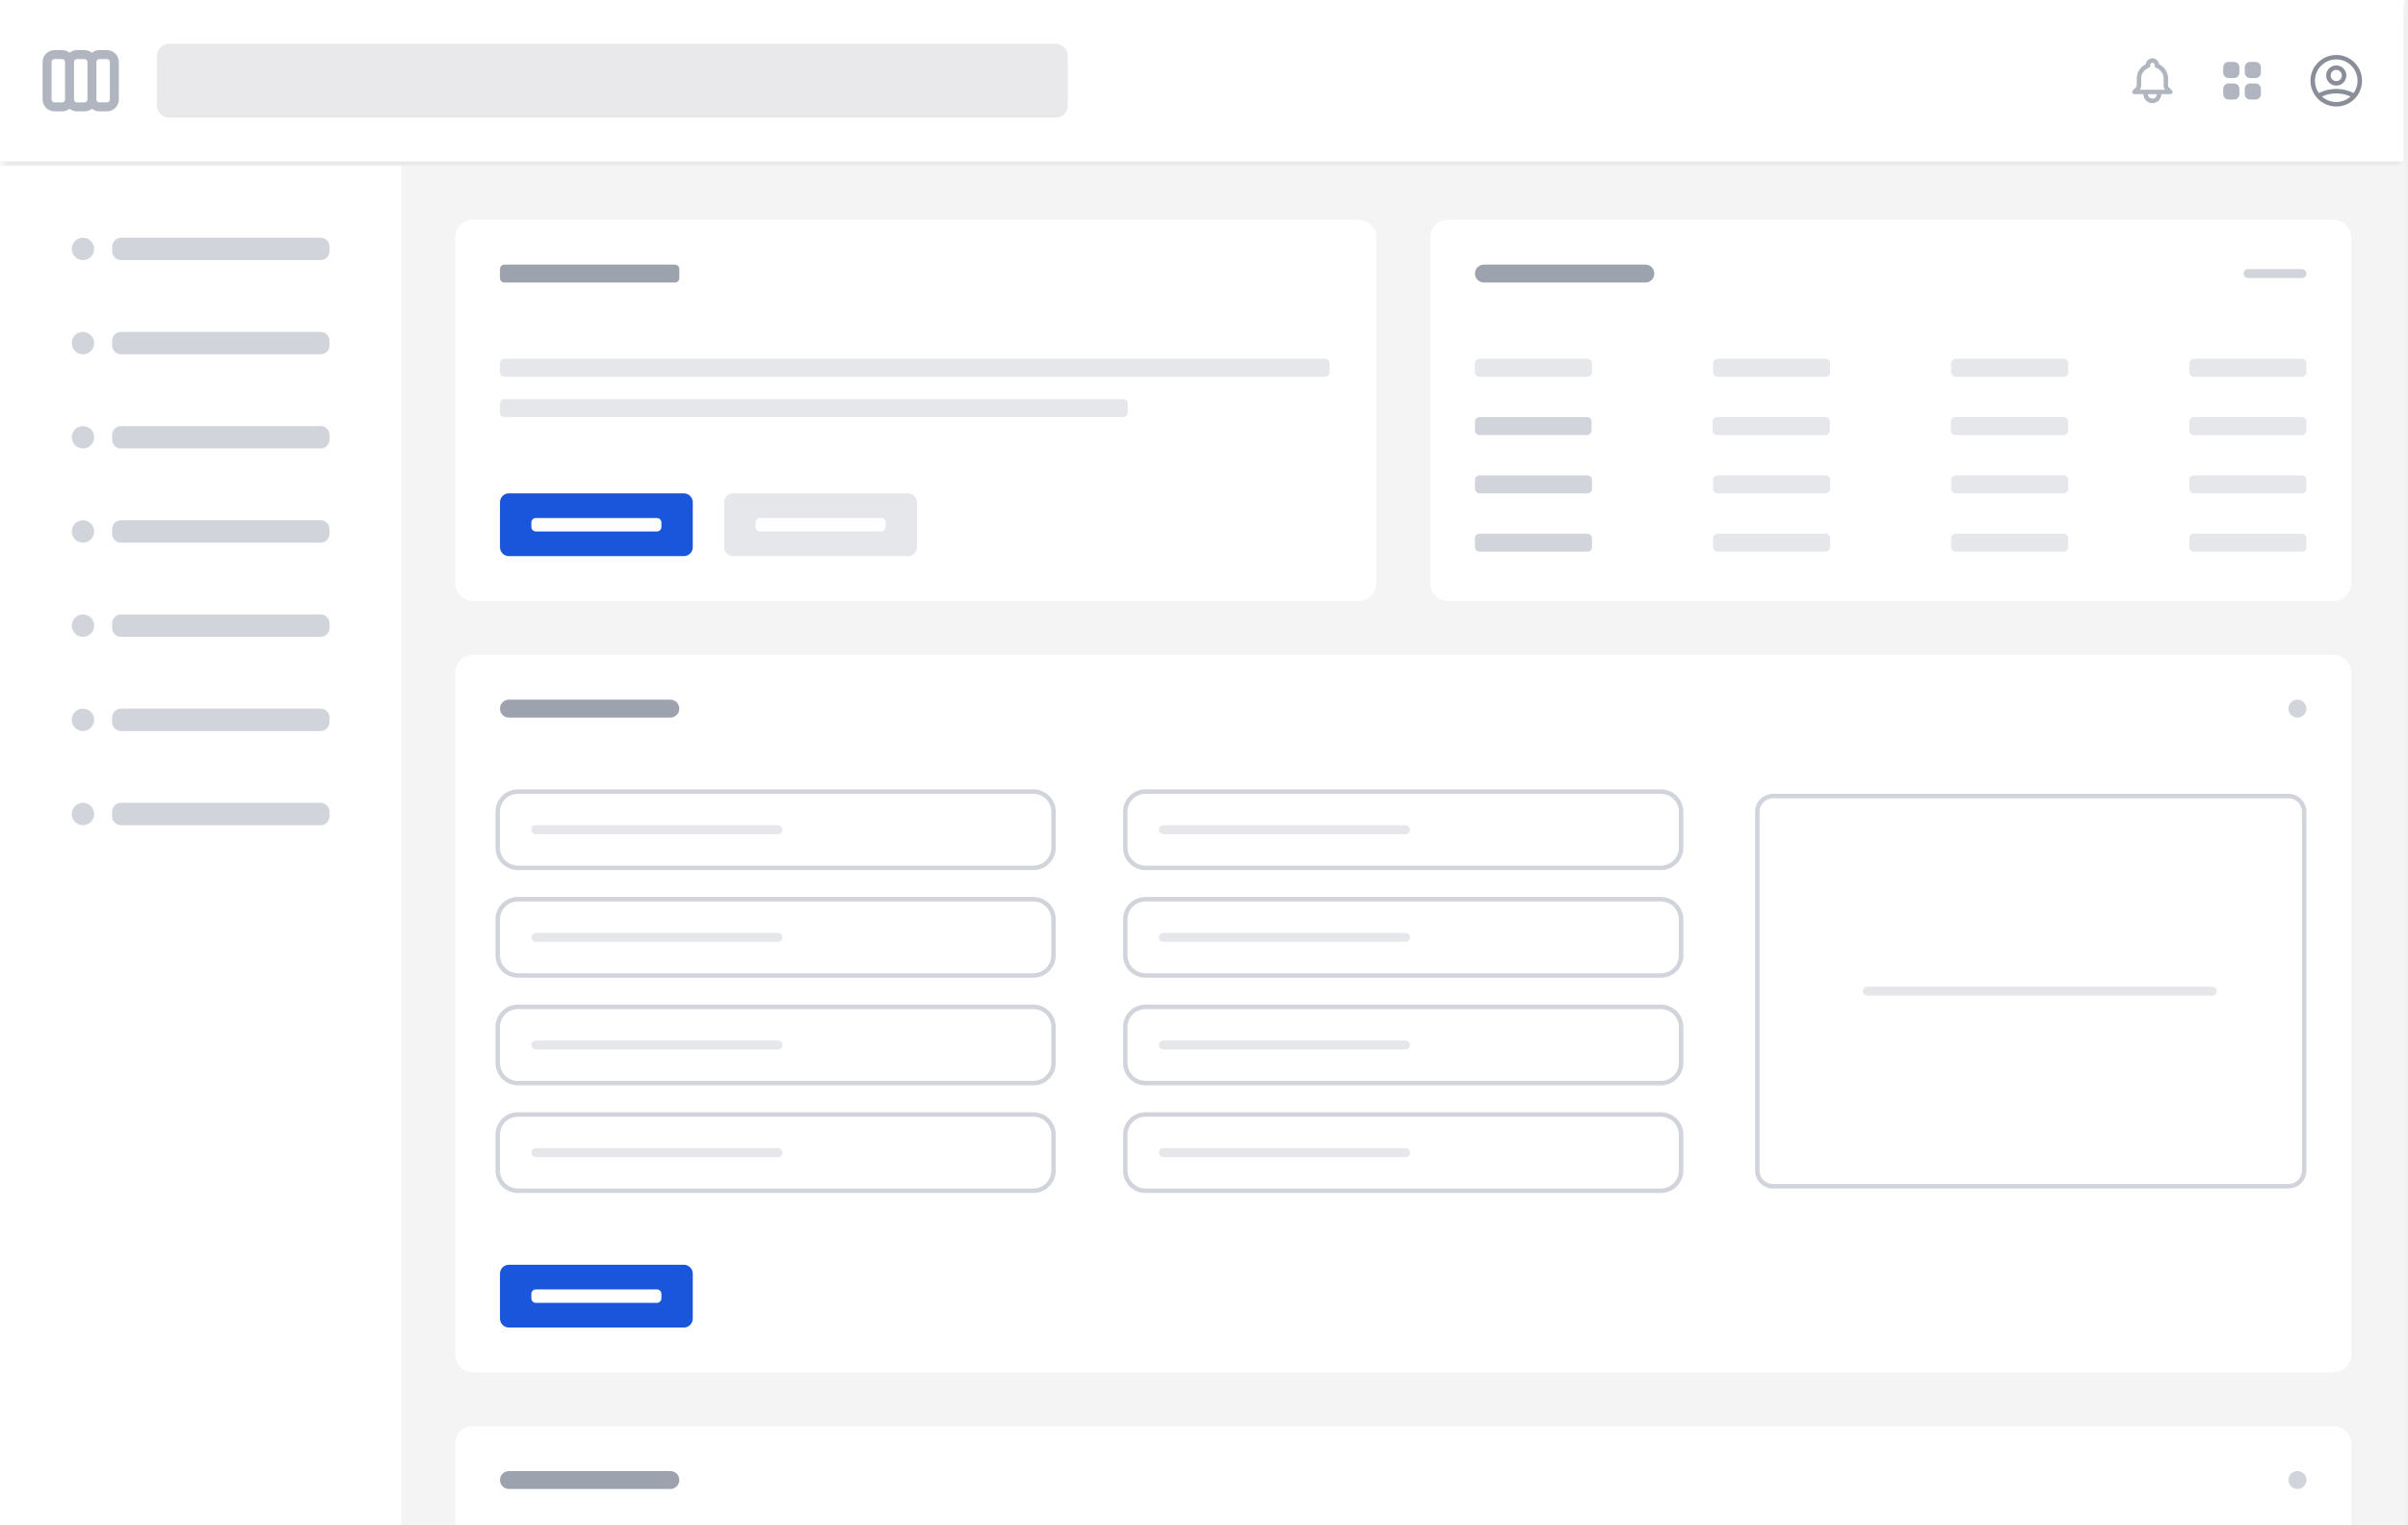
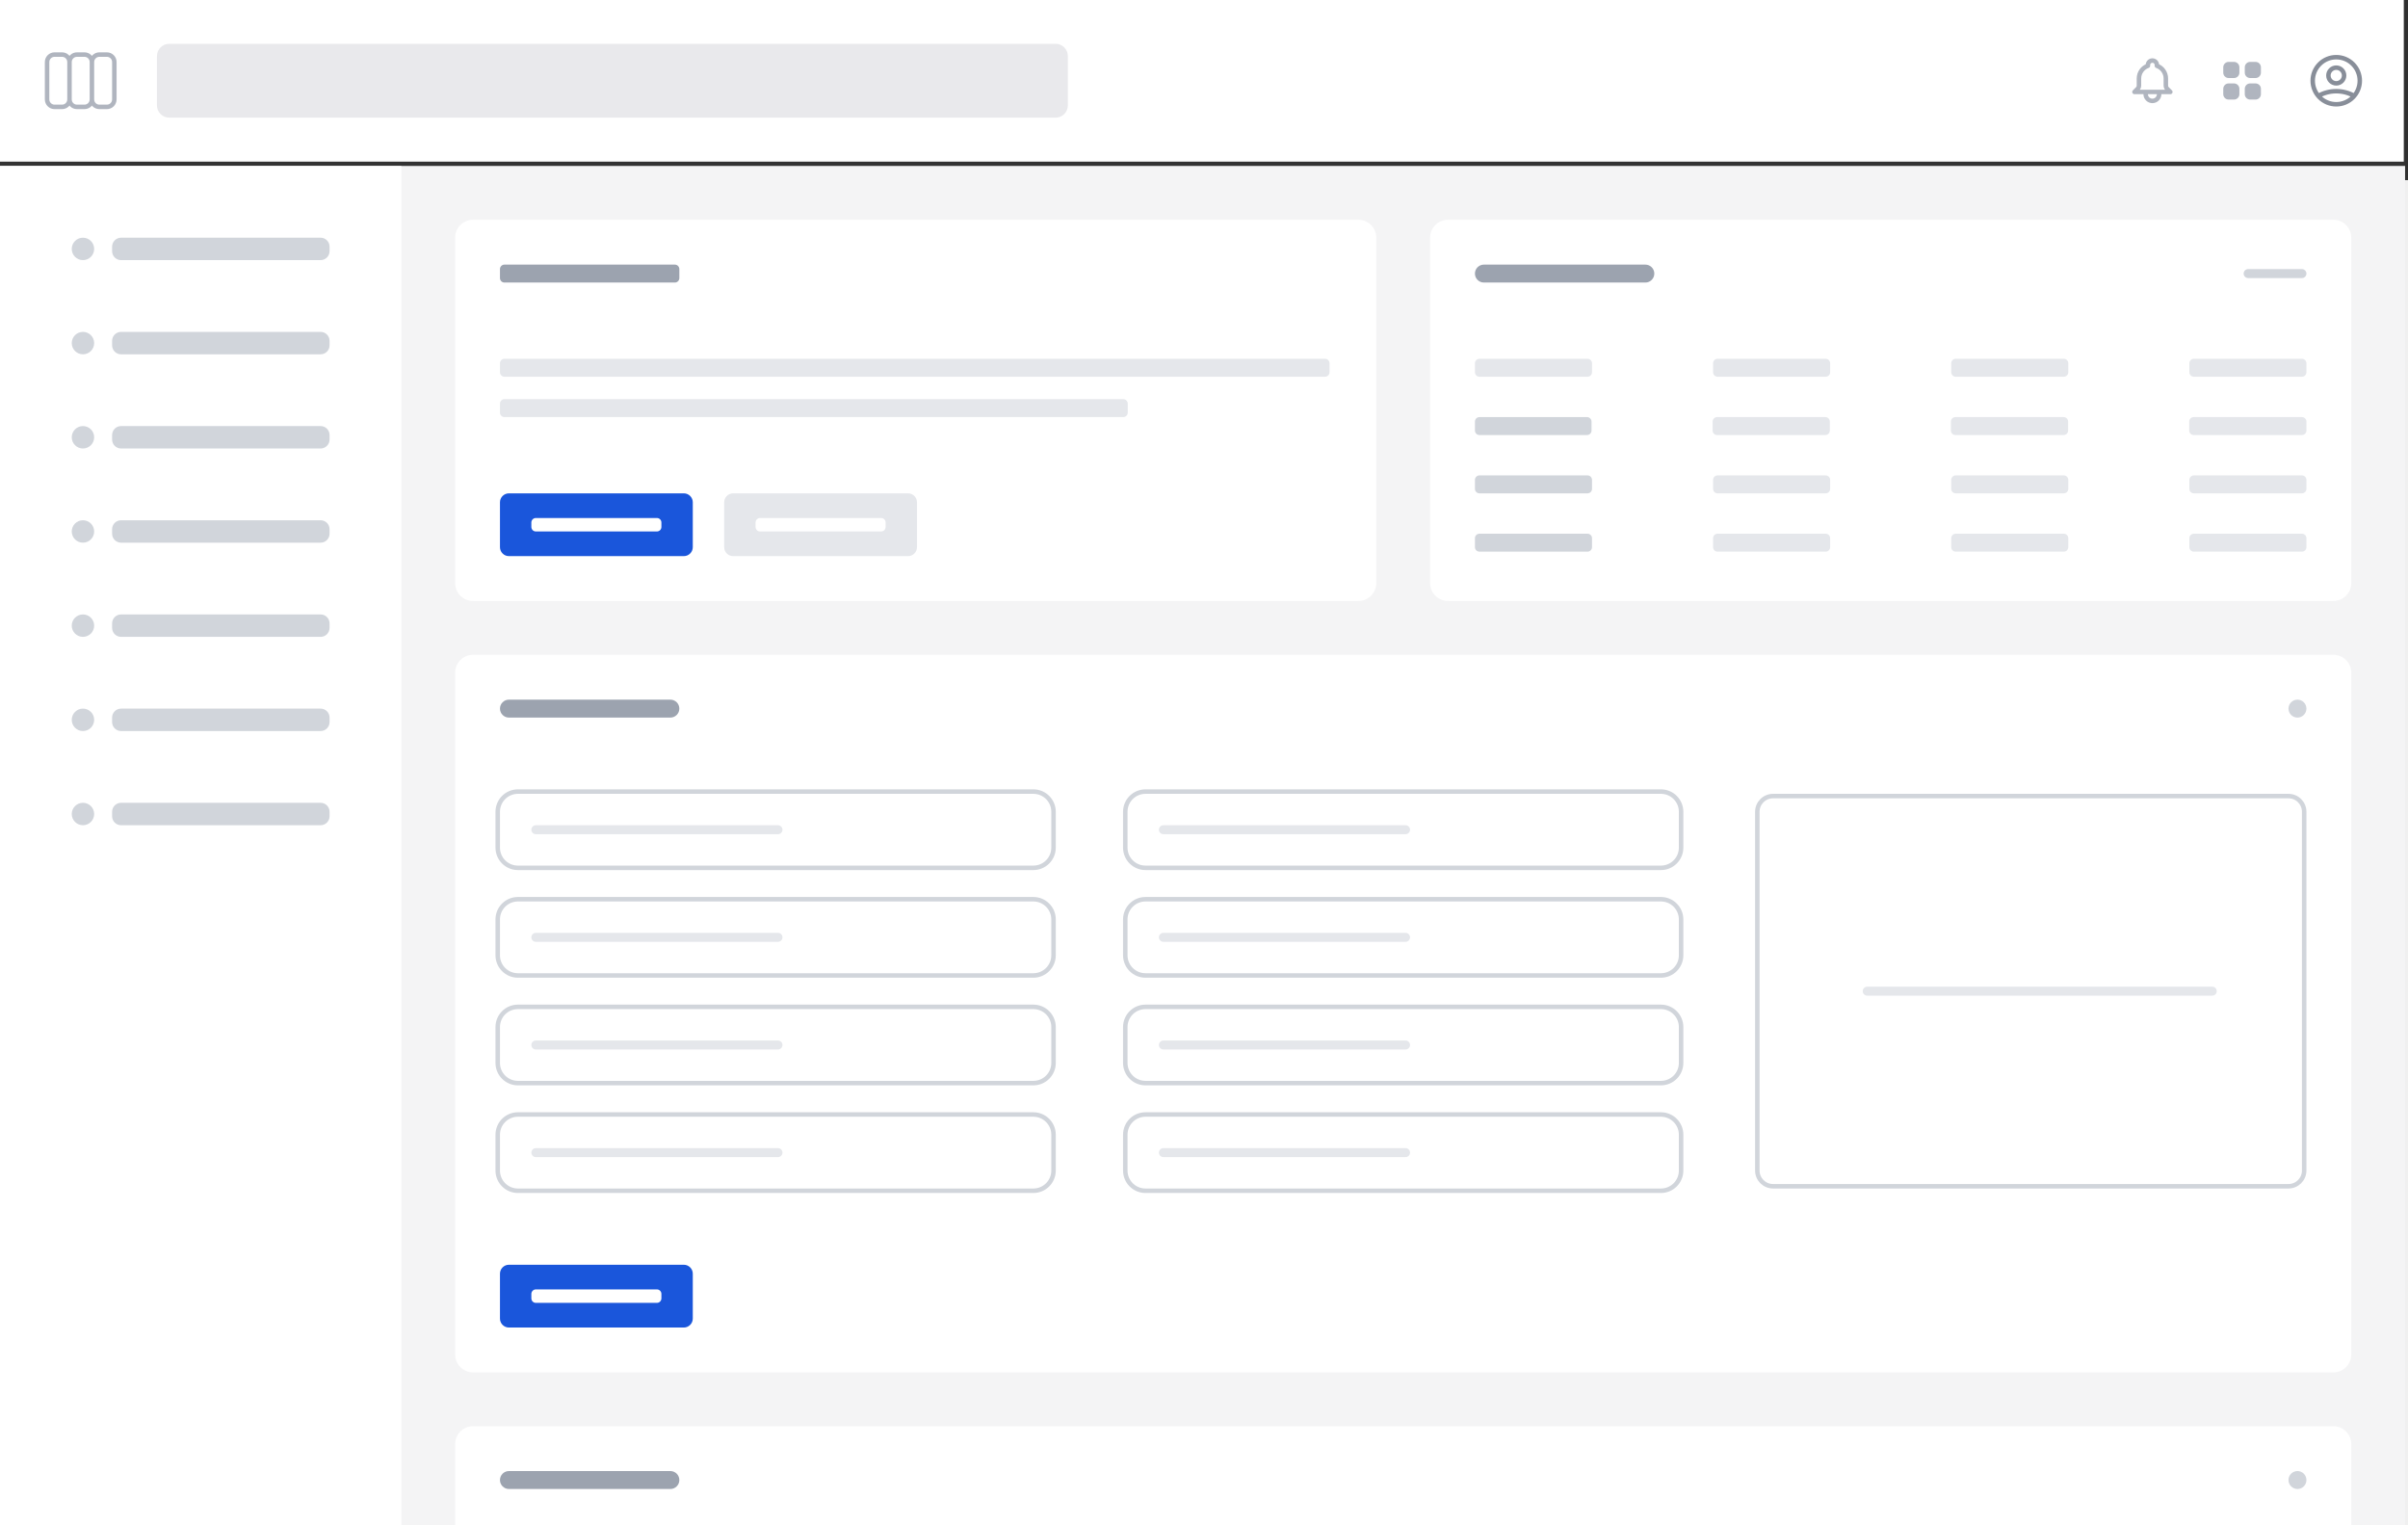
<svg xmlns="http://www.w3.org/2000/svg" viewBox="0 0 537 340" fill="none">
-   <g clip-path="url(#clip0)">
+   <g clipPath="url(#clip0)">
    <rect width="536.348" height="340" fill="white" />
    <g opacity="0.8" filter="url(#filter0_dd)">
      <rect width="536" height="36" fill="white" />
-       <path d="M15.5 22.167V13.833M15.5 22.167C15.5 22.609 15.324 23.033 15.012 23.345C14.699 23.658 14.275 23.833 13.833 23.833H12.167C11.725 23.833 11.301 23.658 10.988 23.345C10.676 23.033 10.5 22.609 10.5 22.167V13.833C10.5 13.391 10.676 12.967 10.988 12.655C11.301 12.342 11.725 12.167 12.167 12.167H13.833C14.275 12.167 14.699 12.342 15.012 12.655C15.324 12.967 15.5 13.391 15.5 13.833M15.5 22.167C15.5 22.609 15.676 23.033 15.988 23.345C16.301 23.658 16.725 23.833 17.167 23.833H18.833C19.275 23.833 19.699 23.658 20.012 23.345C20.324 23.033 20.5 22.609 20.5 22.167M15.5 13.833C15.5 13.391 15.676 12.967 15.988 12.655C16.301 12.342 16.725 12.167 17.167 12.167H18.833C19.275 12.167 19.699 12.342 20.012 12.655C20.324 12.967 20.5 13.391 20.5 13.833M20.5 22.167V13.833M20.5 22.167C20.5 22.609 20.676 23.033 20.988 23.345C21.301 23.658 21.725 23.833 22.167 23.833H23.833C24.275 23.833 24.699 23.658 25.012 23.345C25.324 23.033 25.5 22.609 25.5 22.167V13.833C25.5 13.391 25.324 12.967 25.012 12.655C24.699 12.342 24.275 12.167 23.833 12.167H22.167C21.725 12.167 21.301 12.342 20.988 12.655C20.676 12.967 20.5 13.391 20.5 13.833" stroke="#9CA3AF" stroke-width="2" stroke-linecap="round" stroke-linejoin="round" />
+       <path d="M15.5 22.167V13.833M15.5 22.167C15.5 22.609 15.324 23.033 15.012 23.345C14.699 23.658 14.275 23.833 13.833 23.833H12.167C11.725 23.833 11.301 23.658 10.988 23.345C10.676 23.033 10.5 22.609 10.5 22.167V13.833C10.5 13.391 10.676 12.967 10.988 12.655C11.301 12.342 11.725 12.167 12.167 12.167H13.833C14.275 12.167 14.699 12.342 15.012 12.655C15.324 12.967 15.5 13.391 15.5 13.833M15.5 22.167C15.5 22.609 15.676 23.033 15.988 23.345C16.301 23.658 16.725 23.833 17.167 23.833H18.833C19.275 23.833 19.699 23.658 20.012 23.345C20.324 23.033 20.5 22.609 20.5 22.167M15.5 13.833C15.5 13.391 15.676 12.967 15.988 12.655C16.301 12.342 16.725 12.167 17.167 12.167H18.833C19.275 12.167 19.699 12.342 20.012 12.655C20.324 12.967 20.5 13.391 20.5 13.833M20.5 22.167V13.833M20.5 22.167C20.5 22.609 20.676 23.033 20.988 23.345C21.301 23.658 21.725 23.833 22.167 23.833H23.833C24.275 23.833 24.699 23.658 25.012 23.345C25.324 23.033 25.5 22.609 25.5 22.167V13.833C25.5 13.391 25.324 12.967 25.012 12.655C24.699 12.342 24.275 12.167 23.833 12.167H22.167C21.725 12.167 21.301 12.342 20.988 12.655C20.676 12.967 20.5 13.391 20.5 13.833" stroke="#9CA3AF" strokeWidth="2" stroke-linecap="round" stroke-linejoin="round" />
      <path d="M235.398 9.764H37.745C36.229 9.764 35 10.993 35 12.51V23.49C35 25.006 36.229 26.235 37.745 26.235H235.398C236.914 26.235 238.143 25.006 238.143 23.49V12.51C238.143 10.993 236.914 9.764 235.398 9.764Z" fill="#E4E4E7" />
      <path d="M481.5 20.5H484L483.297 19.797C483.203 19.703 483.128 19.591 483.077 19.468C483.026 19.345 483 19.212 483 19.079V17.5C483 16.88 482.808 16.274 482.45 15.767C482.091 15.261 481.585 14.877 481 14.671V14.5C481 14.235 480.895 13.98 480.707 13.793C480.52 13.605 480.265 13.5 480 13.5C479.735 13.5 479.48 13.605 479.293 13.793C479.105 13.98 479 14.235 479 14.5V14.671C477.835 15.082 477 16.194 477 17.5V19.079C477 19.349 476.893 19.607 476.703 19.797L476 20.5H478.5M481.5 20.5H478.5M481.5 20.5V21C481.5 21.398 481.342 21.779 481.061 22.061C480.779 22.342 480.398 22.5 480 22.5C479.602 22.5 479.221 22.342 478.939 22.061C478.658 21.779 478.5 21.398 478.5 21V20.5" stroke="#9CA3AF" stroke-linecap="round" stroke-linejoin="round" />
      <path d="M497 13.8C496.682 13.8 496.377 13.927 496.152 14.152C495.926 14.377 495.8 14.682 495.8 15V16.2C495.8 16.518 495.926 16.823 496.152 17.049C496.377 17.274 496.682 17.4 497 17.4H498.2C498.518 17.4 498.824 17.274 499.049 17.049C499.274 16.823 499.4 16.518 499.4 16.2V15C499.4 14.682 499.274 14.377 499.049 14.152C498.824 13.927 498.518 13.8 498.2 13.8H497ZM497 18.6C496.682 18.6 496.377 18.727 496.152 18.951C495.926 19.177 495.8 19.482 495.8 19.8V21C495.8 21.318 495.926 21.623 496.152 21.849C496.377 22.074 496.682 22.2 497 22.2H498.2C498.518 22.2 498.824 22.074 499.049 21.849C499.274 21.623 499.4 21.318 499.4 21V19.8C499.4 19.482 499.274 19.177 499.049 18.951C498.824 18.727 498.518 18.6 498.2 18.6H497ZM500.6 15C500.6 14.682 500.726 14.377 500.952 14.152C501.177 13.927 501.482 13.8 501.8 13.8H503C503.318 13.8 503.624 13.927 503.849 14.152C504.074 14.377 504.2 14.682 504.2 15V16.2C504.2 16.518 504.074 16.823 503.849 17.049C503.624 17.274 503.318 17.4 503 17.4H501.8C501.482 17.4 501.177 17.274 500.952 17.049C500.726 16.823 500.6 16.518 500.6 16.2V15ZM500.6 19.8C500.6 19.482 500.726 19.177 500.952 18.951C501.177 18.727 501.482 18.6 501.8 18.6H503C503.318 18.6 503.624 18.727 503.849 18.951C504.074 19.177 504.2 19.482 504.2 19.8V21C504.2 21.318 504.074 21.623 503.849 21.849C503.624 22.074 503.318 22.2 503 22.2H501.8C501.482 22.2 501.177 22.074 500.952 21.849C500.726 21.623 500.6 21.318 500.6 21V19.8Z" fill="#9CA3AF" />
      <path d="M516.987 21.386C518.211 20.694 519.594 20.331 521 20.333C522.458 20.333 523.827 20.715 525.013 21.386M522.75 16.833C522.75 17.297 522.566 17.743 522.237 18.071C521.909 18.399 521.464 18.583 521 18.583C520.536 18.583 520.091 18.399 519.763 18.071C519.434 17.743 519.25 17.297 519.25 16.833C519.25 16.369 519.434 15.924 519.763 15.596C520.091 15.268 520.536 15.083 521 15.083C521.464 15.083 521.909 15.268 522.237 15.596C522.566 15.924 522.75 16.369 522.75 16.833ZM526.25 18C526.25 18.689 526.114 19.372 525.85 20.009C525.587 20.646 525.2 21.225 524.712 21.712C524.225 22.2 523.646 22.587 523.009 22.85C522.372 23.114 521.689 23.25 521 23.25C520.311 23.25 519.628 23.114 518.991 22.85C518.354 22.587 517.775 22.2 517.288 21.712C516.8 21.225 516.413 20.646 516.15 20.009C515.886 19.372 515.75 18.689 515.75 18C515.75 16.608 516.303 15.272 517.288 14.288C518.272 13.303 519.608 12.75 521 12.75C522.392 12.75 523.728 13.303 524.712 14.288C525.697 15.272 526.25 16.608 526.25 18Z" stroke="#6B7280" stroke-linecap="round" stroke-linejoin="round" />
    </g>
    <rect width="536.348" height="471" transform="translate(0 37)" fill="#F4F4F5" />
    <rect width="89.496" height="471" transform="translate(0 37)" fill="white" />
    <rect x="16" y="53" width="5" height="5" rx="2.5" fill="#D1D5DB" />
    <rect x="25" y="53" width="48.496" height="5" rx="2" fill="#D1D5DB" />
    <rect x="16" y="74" width="5" height="5" rx="2.5" fill="#D1D5DB" />
    <rect x="25" y="74" width="48.496" height="5" rx="2" fill="#D1D5DB" />
    <rect x="16" y="95" width="5" height="5" rx="2.5" fill="#D1D5DB" />
    <rect x="25" y="95" width="48.496" height="5" rx="2" fill="#D1D5DB" />
    <rect x="16" y="116" width="5" height="5" rx="2.5" fill="#D1D5DB" />
    <rect x="25" y="116" width="48.496" height="5" rx="2" fill="#D1D5DB" />
    <rect x="16" y="137" width="5" height="5" rx="2.5" fill="#D1D5DB" />
    <rect x="25" y="137" width="48.496" height="5" rx="2" fill="#D1D5DB" />
    <rect x="16" y="158" width="5" height="5" rx="2.5" fill="#D1D5DB" />
    <rect x="25" y="158" width="48.496" height="5" rx="2" fill="#D1D5DB" />
    <rect x="16" y="179" width="5" height="5" rx="2.5" fill="#D1D5DB" />
    <rect x="25" y="179" width="48.496" height="5" rx="2" fill="#D1D5DB" />
    <rect x="101.496" y="49" width="205.426" height="85" rx="4" fill="white" />
    <rect x="111.496" y="59" width="40" height="4" rx="1" fill="#9CA3AF" />
    <rect x="111.496" y="80" width="185" height="4" rx="1" fill="#E5E7EB" />
    <rect x="111.496" y="89" width="140" height="4" rx="1" fill="#E5E7EB" />
    <rect x="111.496" y="110" width="43" height="14" rx="2" fill="#1A56DB" />
    <rect x="118.496" y="115.5" width="29" height="3" rx="1" fill="white" />
    <rect x="161.496" y="110" width="43" height="14" rx="2" fill="#E5E7EB" />
    <rect x="168.496" y="115.5" width="29" height="3" rx="1" fill="white" />
    <rect x="318.922" y="49" width="205.426" height="85" rx="4" fill="white" />
    <rect x="328.922" y="59" width="40" height="4" rx="2" fill="#9CA3AF" />
    <rect x="500.348" y="60" width="14" height="2" rx="1" fill="#D1D5DB" />
    <rect x="328.922" y="80" width="26.107" height="4" rx="1" fill="#E5E7EB" />
    <rect x="382.029" y="80" width="26.107" height="4" rx="1" fill="#E5E7EB" />
    <rect x="435.135" y="80" width="26.107" height="4" rx="1" fill="#E5E7EB" />
    <rect x="488.242" y="80" width="26.107" height="4" rx="1" fill="#E5E7EB" />
    <rect x="328.922" y="93" width="26" height="4" rx="1" fill="#D1D5DB" />
    <rect x="381.922" y="93" width="26.142" height="4" rx="1" fill="#E5E7EB" />
    <rect x="435.064" y="93" width="26.142" height="4" rx="1" fill="#E5E7EB" />
    <rect x="488.206" y="93" width="26.142" height="4" rx="1" fill="#E5E7EB" />
    <rect x="328.922" y="106" width="26.107" height="4" rx="1" fill="#D1D5DB" />
    <rect x="382.029" y="106" width="26.107" height="4" rx="1" fill="#E5E7EB" />
    <rect x="435.135" y="106" width="26.107" height="4" rx="1" fill="#E5E7EB" />
    <rect x="488.242" y="106" width="26.107" height="4" rx="1" fill="#E5E7EB" />
    <rect x="328.922" y="119" width="26.107" height="4" rx="1" fill="#D1D5DB" />
    <rect x="382.029" y="119" width="26.107" height="4" rx="1" fill="#E5E7EB" />
    <rect x="435.135" y="119" width="26.107" height="4" rx="1" fill="#E5E7EB" />
    <rect x="488.242" y="119" width="26.107" height="4" rx="1" fill="#E5E7EB" />
    <rect x="101.496" y="146" width="422.852" height="160" rx="4" fill="white" />
    <rect x="111.496" y="156" width="40" height="4" rx="2" fill="#9CA3AF" />
    <rect x="510.348" y="156" width="4" height="4" rx="2" fill="#D1D5DB" />
    <rect x="110.996" y="176.5" width="123.951" height="17" rx="4.5" fill="white" />
    <rect x="118.496" y="184" width="56" height="2" rx="1" fill="#E5E7EB" />
    <rect x="110.996" y="176.5" width="123.951" height="17" rx="4.5" stroke="#D1D5DB" />
    <rect x="110.996" y="200.5" width="123.951" height="17" rx="4.5" fill="white" />
    <rect x="118.496" y="208" width="56" height="2" rx="1" fill="#E5E7EB" />
    <rect x="110.996" y="200.5" width="123.951" height="17" rx="4.5" stroke="#D1D5DB" />
    <rect x="110.996" y="224.5" width="123.951" height="17" rx="4.5" fill="white" />
    <rect x="118.496" y="232" width="56" height="2" rx="1" fill="#E5E7EB" />
    <rect x="110.996" y="224.5" width="123.951" height="17" rx="4.5" stroke="#D1D5DB" />
    <rect x="110.996" y="248.5" width="123.951" height="17" rx="4.5" fill="white" />
    <rect x="118.496" y="256" width="56" height="2" rx="1" fill="#E5E7EB" />
    <rect x="110.996" y="248.5" width="123.951" height="17" rx="4.5" stroke="#D1D5DB" />
    <rect x="250.947" y="176.5" width="123.951" height="17" rx="4.5" fill="white" />
    <rect x="258.447" y="184" width="56" height="2" rx="1" fill="#E5E7EB" />
    <rect x="250.947" y="176.5" width="123.951" height="17" rx="4.5" stroke="#D1D5DB" />
    <rect x="250.947" y="200.5" width="123.951" height="17" rx="4.5" fill="white" />
    <rect x="258.447" y="208" width="56" height="2" rx="1" fill="#E5E7EB" />
    <rect x="250.947" y="200.5" width="123.951" height="17" rx="4.5" stroke="#D1D5DB" />
    <rect x="250.947" y="224.5" width="123.951" height="17" rx="4.5" fill="white" />
    <rect x="258.447" y="232" width="56" height="2" rx="1" fill="#E5E7EB" />
    <rect x="250.947" y="224.5" width="123.951" height="17" rx="4.5" stroke="#D1D5DB" />
    <rect x="250.947" y="248.5" width="123.951" height="17" rx="4.5" fill="white" />
    <rect x="258.447" y="256" width="56" height="2" rx="1" fill="#E5E7EB" />
    <rect x="250.947" y="248.5" width="123.951" height="17" rx="4.5" stroke="#D1D5DB" />
    <rect x="391.897" y="177.5" width="121.951" height="87" rx="3.5" fill="white" />
    <rect x="415.397" y="220" width="78.951" height="2" rx="1" fill="#E5E7EB" />
    <rect x="391.897" y="177.5" width="121.951" height="87" rx="3.5" stroke="#D1D5DB" />
    <rect x="111.496" y="282" width="43" height="14" rx="2" fill="#1A56DB" />
    <rect x="118.496" y="287.5" width="29" height="3" rx="1" fill="white" />
    <rect x="101.496" y="318" width="422.852" height="112" rx="4" fill="white" />
    <rect x="111.496" y="328" width="40" height="4" rx="2" fill="#9CA3AF" />
    <rect x="510.348" y="328" width="4" height="4" rx="2" fill="#D1D5DB" />
  </g>
  <defs>
-     <filter id="filter0_dd" x="-3" y="-2" width="542" height="42" filterUnits="userSpaceOnUse" color-interpolation-filters="sRGB">
-       <feFlood flood-opacity="0" result="BackgroundImageFix" />
+     <filter id="filter0_dd" x="-3" y="-2" width="542" height="42" filterUnits="userSpaceOnUse" colorInterpolationFilters="sRGB">
+       <feFlood floodOpacity="0" result="BackgroundImageFix" />
      <feColorMatrix in="SourceAlpha" type="matrix" values="0 0 0 0 0 0 0 0 0 0 0 0 0 0 0 0 0 0 127 0" result="hardAlpha" />
      <feOffset dy="1" />
      <feGaussianBlur stdDeviation="1.5" />
      <feColorMatrix type="matrix" values="0 0 0 0 0 0 0 0 0 0 0 0 0 0 0 0 0 0 0.1 0" />
      <feBlend mode="normal" in2="BackgroundImageFix" result="effect1_dropShadow" />
      <feColorMatrix in="SourceAlpha" type="matrix" values="0 0 0 0 0 0 0 0 0 0 0 0 0 0 0 0 0 0 127 0" result="hardAlpha" />
      <feOffset dy="1" />
      <feGaussianBlur stdDeviation="1" />
      <feColorMatrix type="matrix" values="0 0 0 0 0 0 0 0 0 0 0 0 0 0 0 0 0 0 0.06 0" />
      <feBlend mode="normal" in2="effect1_dropShadow" result="effect2_dropShadow" />
      <feBlend mode="normal" in="SourceGraphic" in2="effect2_dropShadow" result="shape" />
    </filter>
    <clipPath id="clip0">
      <rect width="536.348" height="340" fill="white" />
    </clipPath>
  </defs>
</svg>
